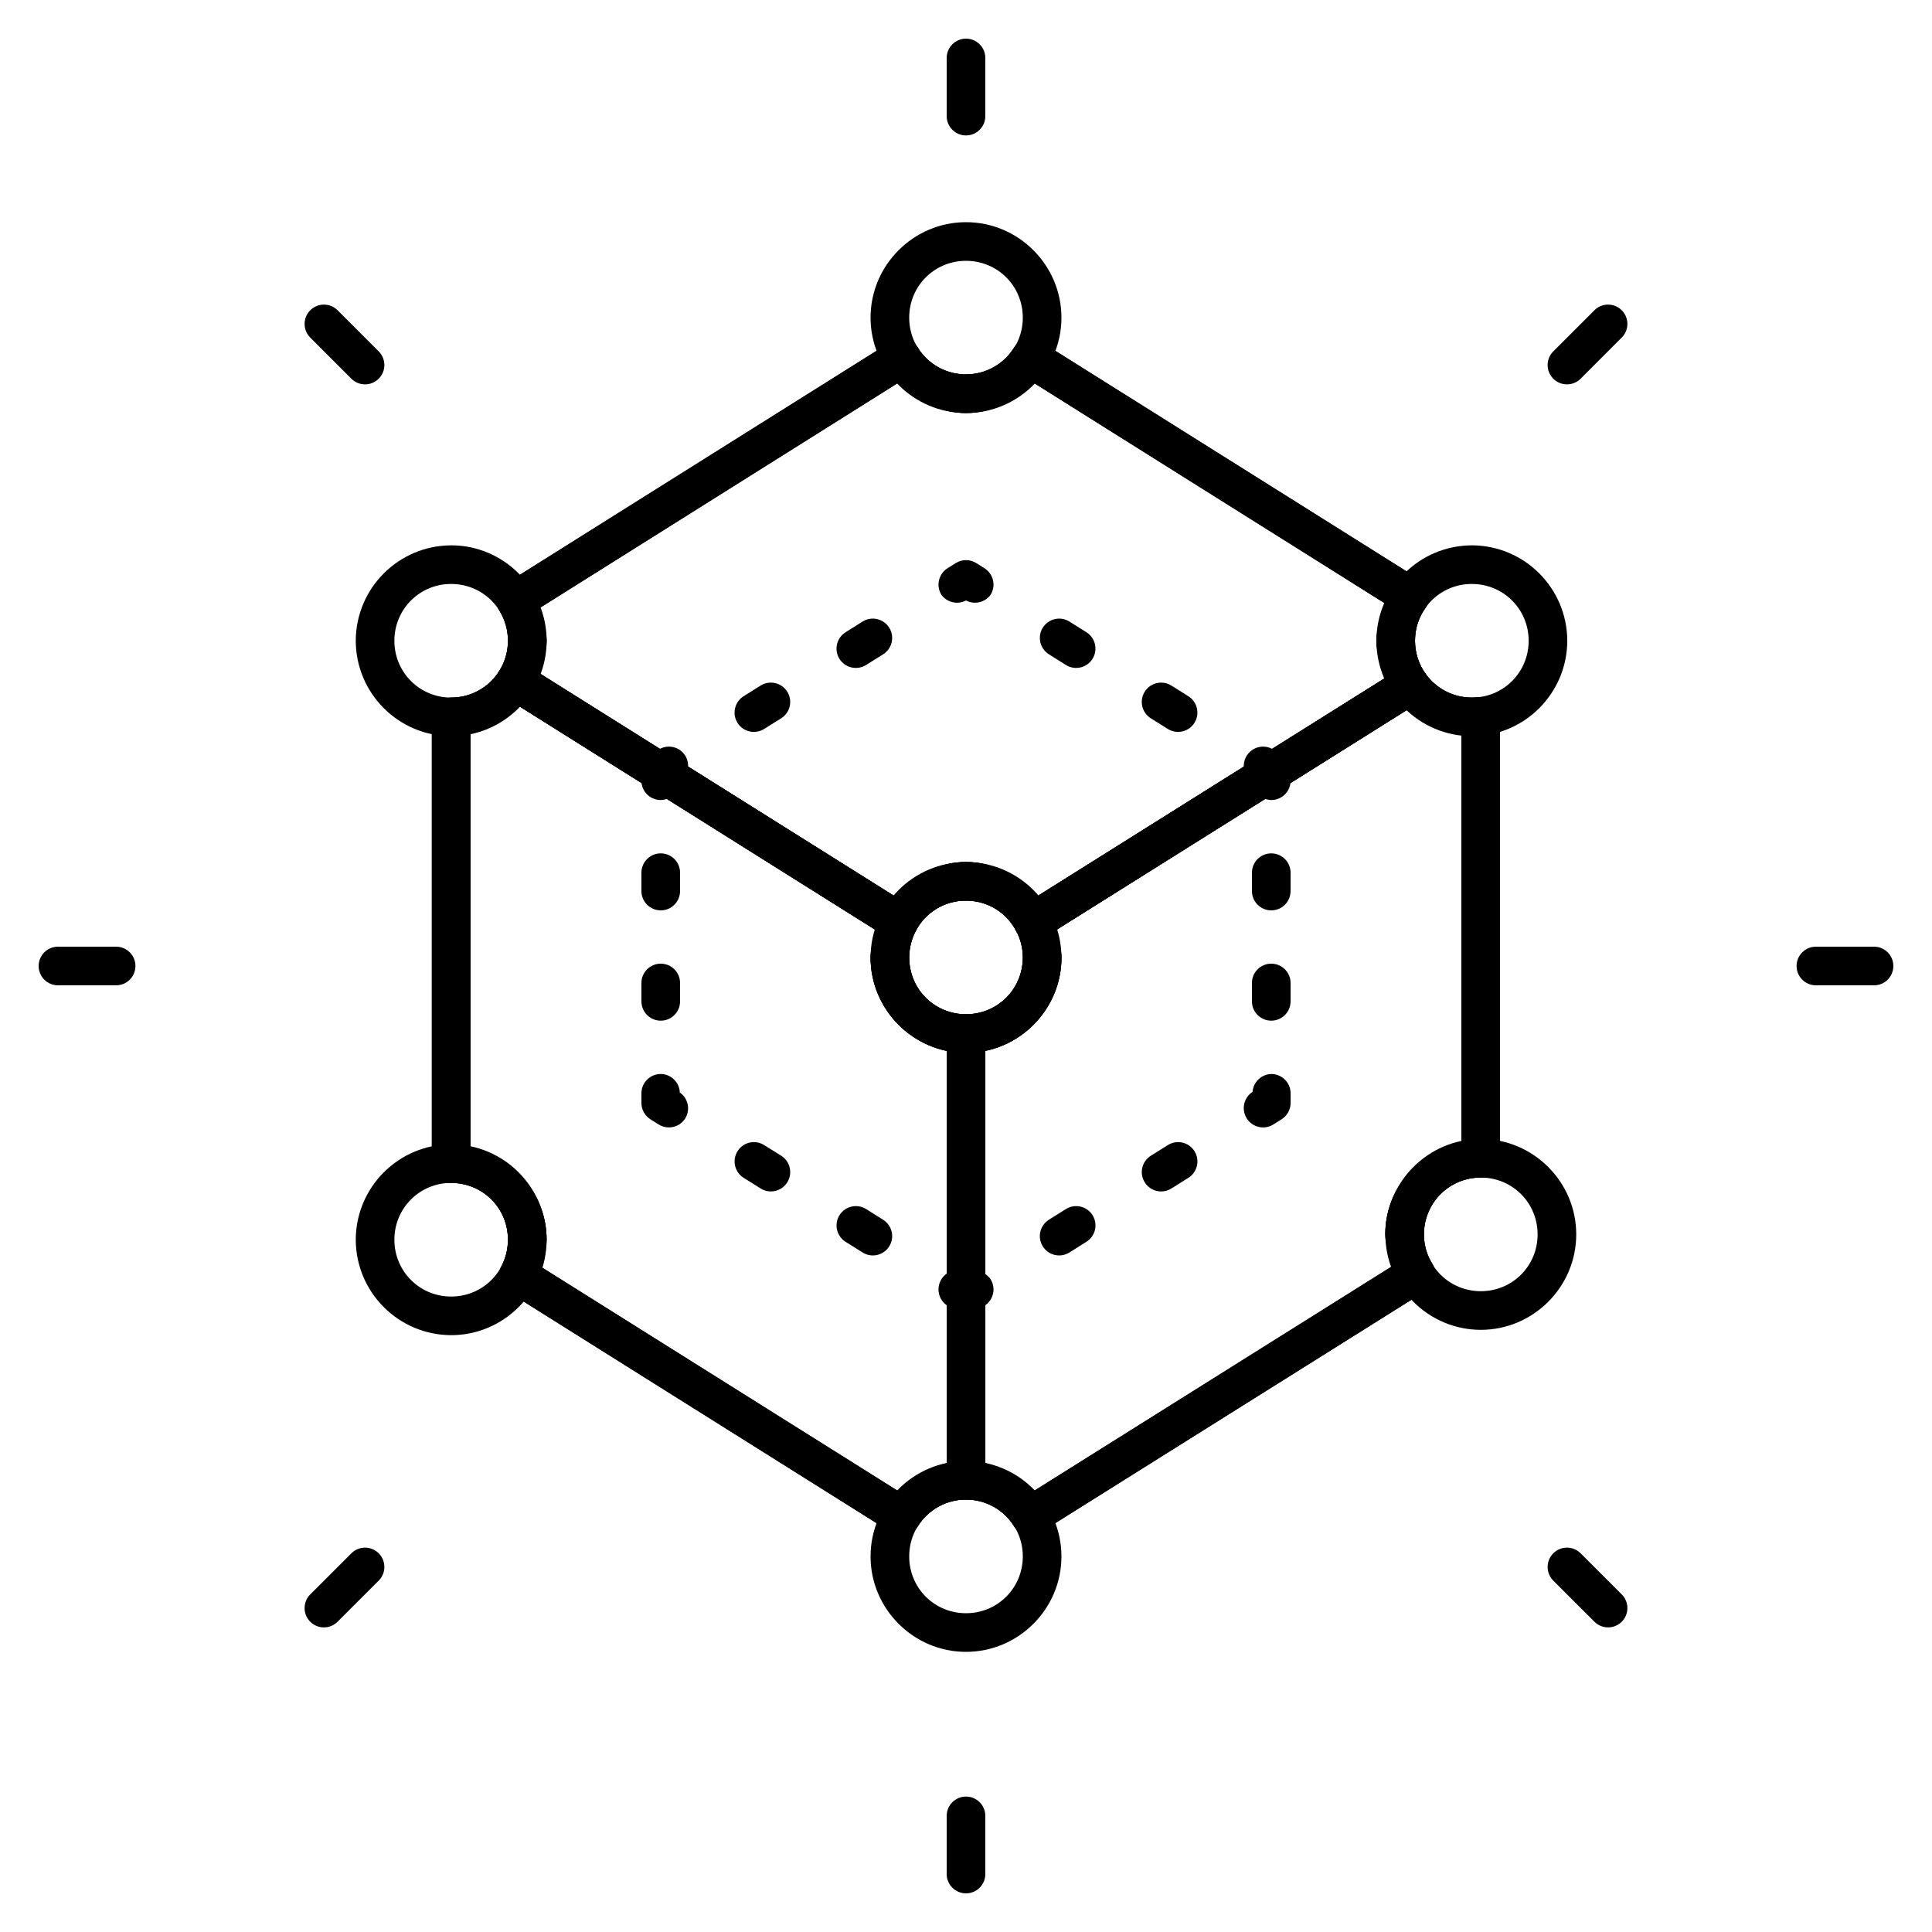
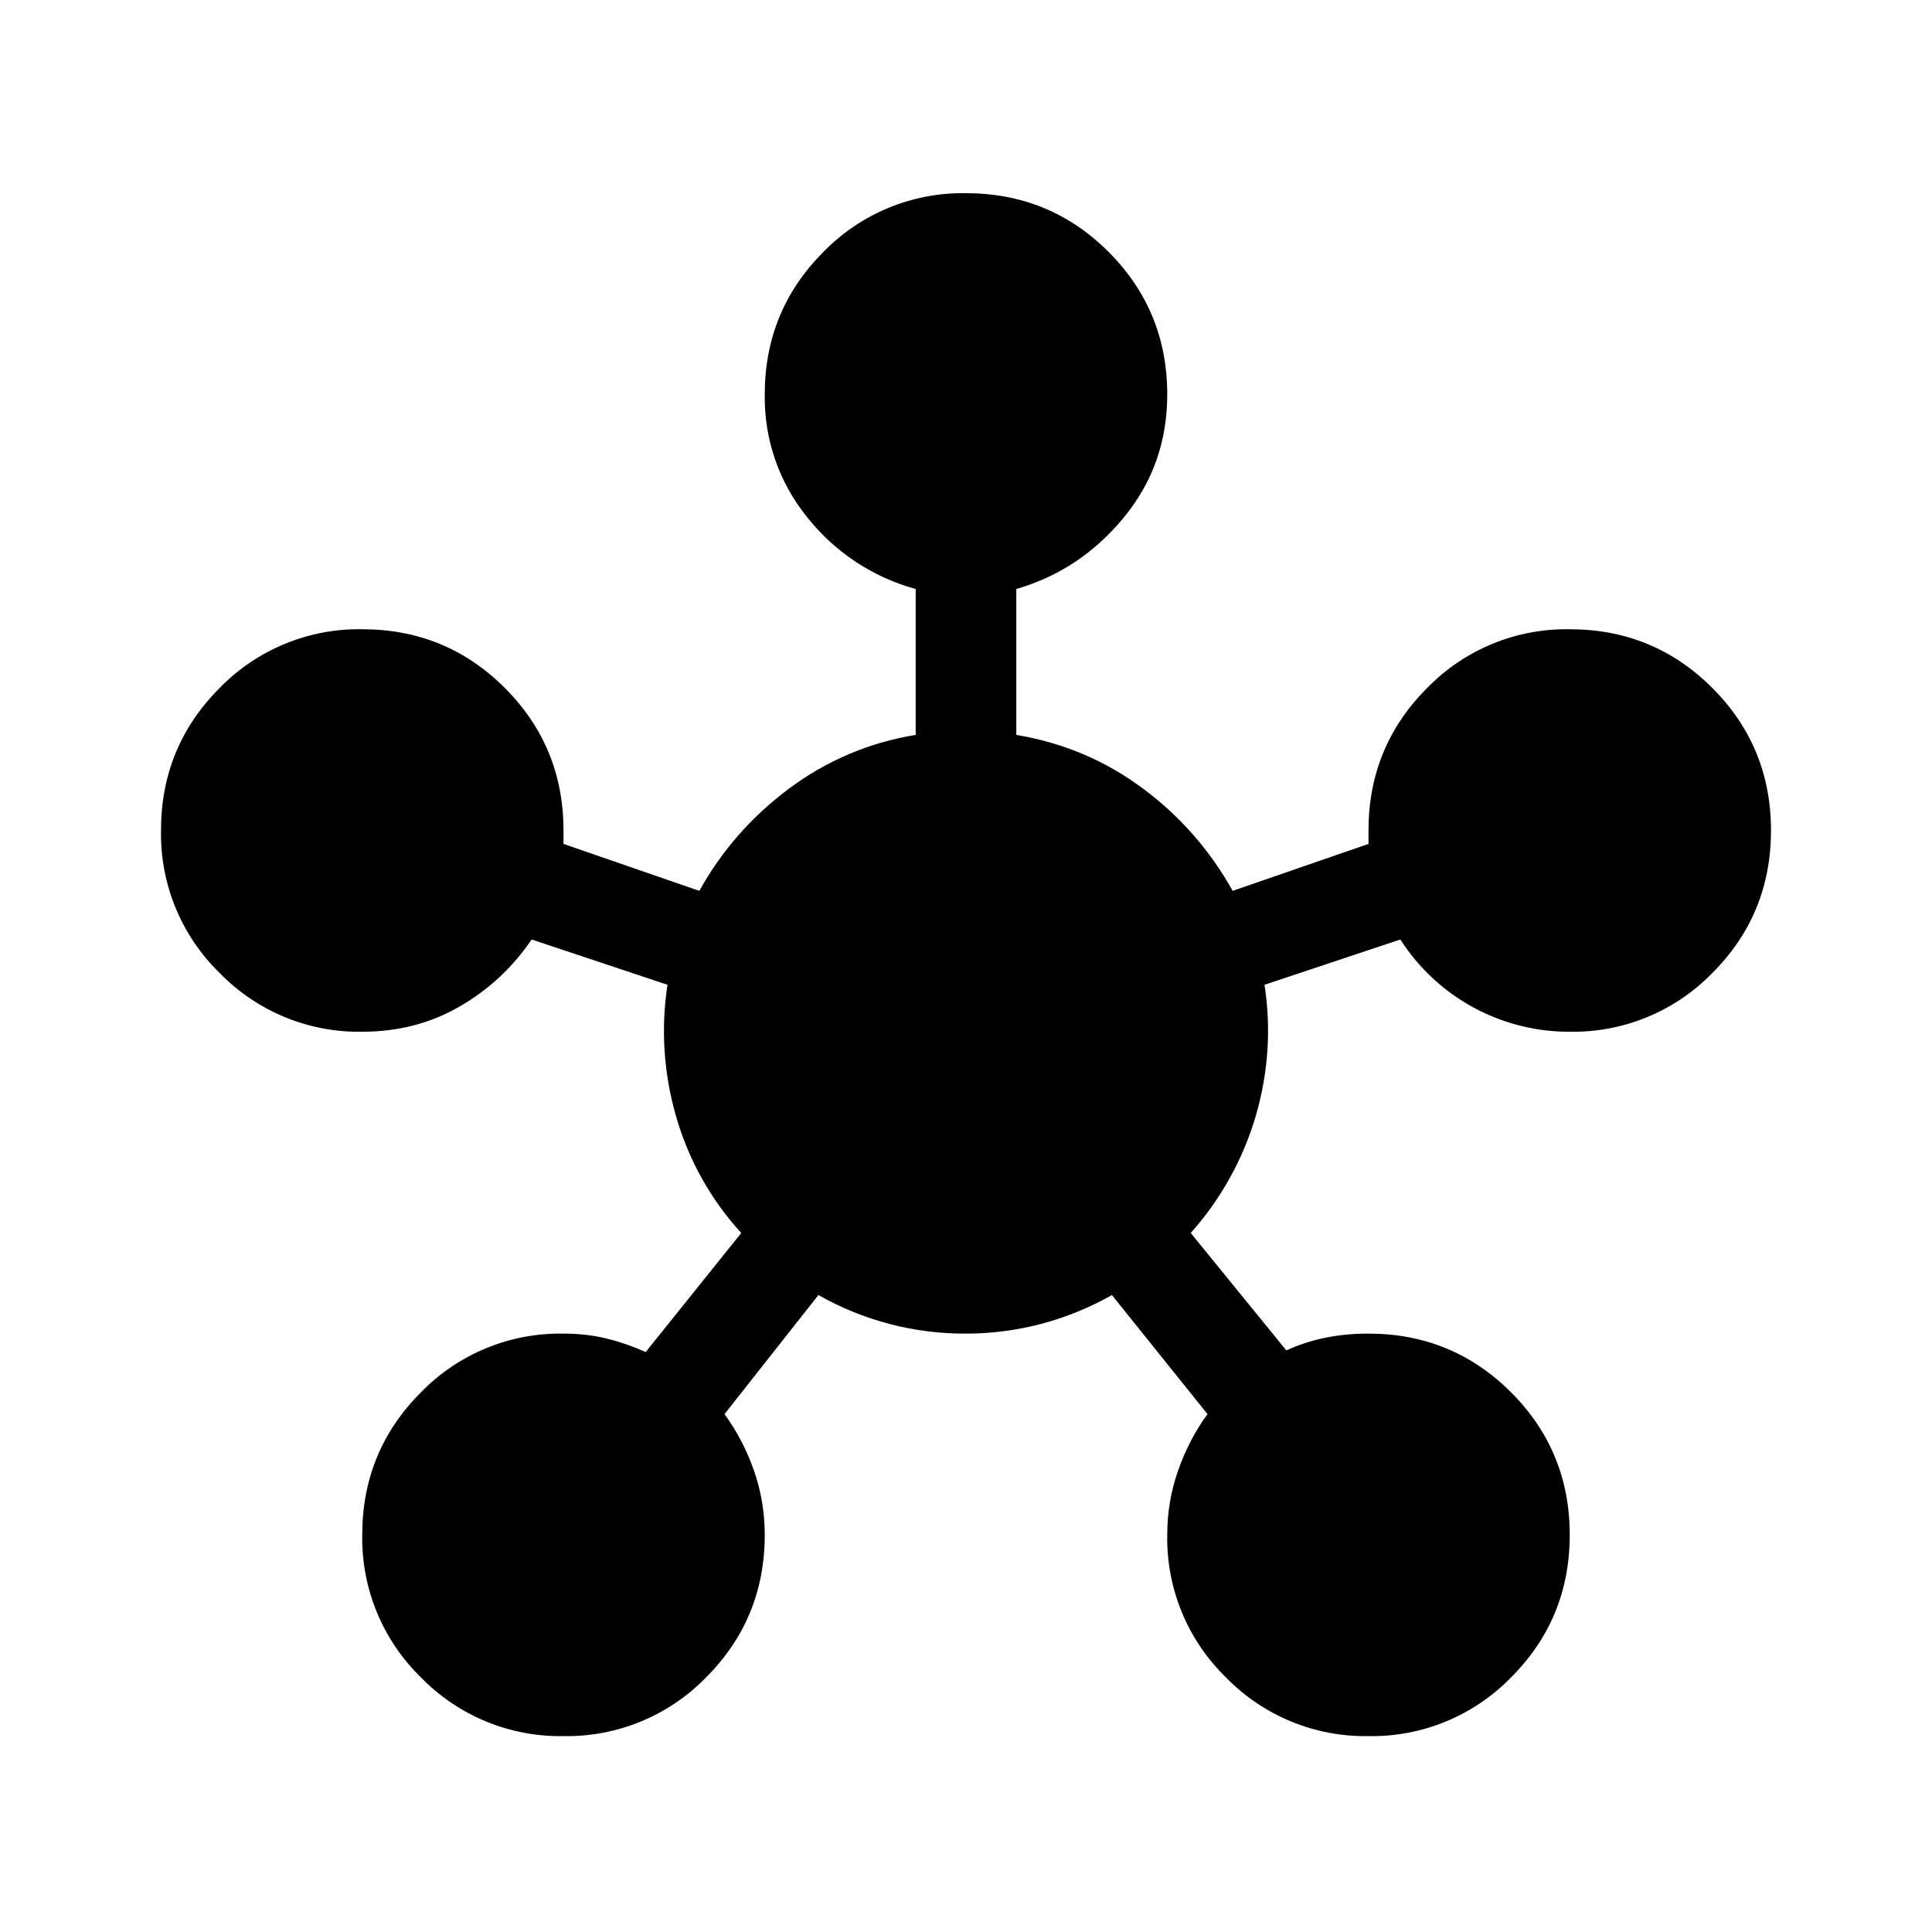
- <svg xmlns="http://www.w3.org/2000/svg" version="1.1" width="512" height="512" x="0" y="0" viewBox="0 0 100 100" style="enable-background:new 0 0 512 512" xml:space="preserve" class="">
-   <g>
-     <g stroke-linecap="round" stroke-linejoin="round">
-       <path d="M53.105 17.553a1 1 0 0 0-.623.447 2.93 2.93 0 0 1-4.975-.006 1 1 0 0 0-1.378-.314L26.16 30.22a1 1 0 0 0-.318 1.376 2.955 2.955 0 0 1 0 3.133 1 1 0 0 0 .318 1.375l19.83 12.45a1 1 0 0 0 1.416-.38 2.91 2.91 0 0 1 2.596-1.557c1.127 0 2.093.626 2.584 1.557a1 1 0 0 0 1.416.38l19.51-12.24a1 1 0 0 0 .285-1.425 2.95 2.95 0 0 1-.557-1.721c0-.65.2-1.23.551-1.715a1 1 0 0 0-.277-1.433l-19.65-12.34a1 1 0 0 0-.759-.127zm-6.544 2.218c.898.924 2.054 1.606 3.441 1.606 1.38 0 2.533-.68 3.43-1.606l18.402 11.555c-.253.596-.594 1.16-.594 1.842 0 .689.337 1.246.59 1.84L53.605 46.44c-.906-1.05-2.123-1.824-3.603-1.824-1.486 0-2.707.774-3.615 1.824L27.827 34.79c.193-.53.464-1.03.464-1.621 0-.596-.273-1.098-.467-1.63z" fill="#000000" data-original="#000000" class="" />
-       <path d="M27.223 34.41a1 1 0 0 0-1.377.313 2.931 2.931 0 0 1-2.494 1.384 1 1 0 0 0-1 1v23.12a1 1 0 0 0 1 1c1.641 0 2.939 1.3 2.939 2.941 0 .5-.125.969-.344 1.383a1 1 0 0 0 .352 1.312l19.83 12.451A1 1 0 0 0 47.508 79a2.93 2.93 0 0 1 4.974-.006 1 1 0 0 0 1.381.32l19.96-12.52a1 1 0 0 0 .314-1.382 2.793 2.793 0 0 1-.436-1.525 2.936 2.936 0 0 1 2.94-2.94 1 1 0 0 0 1-1v-22.87a1 1 0 0 0-1.131-.991 2.41 2.41 0 0 1-.328.021c-.992 0-1.851-.483-2.393-1.228a1 1 0 0 0-1.34-.26L52.94 46.86a1 1 0 0 0-.345 1.327c.222.407.347.87.347 1.37 0 1.64-1.31 2.94-2.939 2.94a2.918 2.918 0 0 1-2.941-2.94c0-.5.127-.968.345-1.382a1 1 0 0 0-.353-1.315zm-.43 2.09 18.61 11.686c-.137.45-.342.874-.342 1.37 0 2.719 2.223 4.94 4.941 4.94 2.71 0 4.94-2.218 4.94-4.94 0-.494-.212-.92-.35-1.372l18.316-11.49c.75.692 1.665 1.155 2.733 1.28V59.15c-2.224.48-3.94 2.377-3.94 4.737 0 .578.268 1.069.455 1.59L53.432 77.223c-.897-.926-2.05-1.606-3.43-1.606-1.387 0-2.543.682-3.441 1.606L27.949 65.539c.136-.451.342-.874.342-1.371 0-2.364-1.714-4.26-3.94-4.738V37.844a4.748 4.748 0 0 0 2.442-1.344z" fill="#000000" data-original="#000000" class="" />
-       <path d="M27.223 34.41a1 1 0 0 0-1.377.313 2.931 2.931 0 0 1-2.494 1.384 1 1 0 0 0-1 1v23.12a1 1 0 0 0 1 1c1.641 0 2.939 1.3 2.939 2.941 0 .5-.125.969-.344 1.383a1 1 0 0 0 .352 1.312l19.83 12.451A1 1 0 0 0 47.508 79a2.93 2.93 0 0 1 4.974-.006 1 1 0 0 0 1.381.32l19.96-12.52a1 1 0 0 0 .314-1.382 2.793 2.793 0 0 1-.436-1.525 2.936 2.936 0 0 1 2.94-2.94 1 1 0 0 0 1-1v-22.87a1 1 0 0 0-1.131-.991 2.41 2.41 0 0 1-.328.021c-.992 0-1.851-.483-2.393-1.228a1 1 0 0 0-1.34-.26L52.94 46.86a1 1 0 0 0-.345 1.327c.222.407.347.87.347 1.37 0 1.64-1.31 2.94-2.939 2.94a2.918 2.918 0 0 1-2.941-2.94c0-.5.127-.968.345-1.382a1 1 0 0 0-.353-1.315zm-.43 2.09 18.61 11.686c-.137.45-.342.874-.342 1.37 0 2.719 2.223 4.94 4.941 4.94 2.71 0 4.94-2.218 4.94-4.94 0-.494-.212-.92-.35-1.372l18.316-11.49c.75.692 1.665 1.155 2.733 1.28V59.15c-2.224.48-3.94 2.377-3.94 4.737 0 .578.268 1.069.455 1.59L53.432 77.223c-.897-.926-2.05-1.606-3.43-1.606-1.387 0-2.543.682-3.441 1.606L27.949 65.539c.136-.451.342-.874.342-1.371 0-2.364-1.714-4.26-3.94-4.738V37.844a4.748 4.748 0 0 0 2.442-1.344z" fill="#000000" data-original="#000000" class="" />
-       <path d="M53.105 17.553a1 1 0 0 0-.623.447 2.93 2.93 0 0 1-4.975-.006 1 1 0 0 0-1.378-.314L26.16 30.22a1 1 0 0 0-.318 1.376 2.955 2.955 0 0 1 0 3.133 1 1 0 0 0 .318 1.375l19.83 12.45a1 1 0 0 0 1.416-.38 2.91 2.91 0 0 1 2.596-1.557c1.127 0 2.093.626 2.584 1.557a1 1 0 0 0 1.416.38l19.51-12.24a1 1 0 0 0 .285-1.425 2.95 2.95 0 0 1-.557-1.721c0-.65.2-1.23.551-1.715a1 1 0 0 0-.277-1.433l-19.65-12.34a1 1 0 0 0-.759-.127zm-6.544 2.218c.898.924 2.054 1.606 3.441 1.606 1.38 0 2.533-.68 3.43-1.606l18.402 11.555c-.253.596-.594 1.16-.594 1.842 0 .689.337 1.246.59 1.84L53.605 46.44c-.906-1.05-2.123-1.824-3.603-1.824-1.486 0-2.707.774-3.615 1.824L27.827 34.79c.193-.53.464-1.03.464-1.621 0-.596-.273-1.098-.467-1.63z" fill="#000000" data-original="#000000" class="" />
-       <path d="M65.91 38.799a1 1 0 0 0-1.379.314 1 1 0 0 0 .313 1.38l-.012-.009a1 1 0 0 0 .969.926 1 1 0 0 0 1-1v-.5a1 1 0 0 0-.469-.846zM65.8 44.17a1 1 0 0 0-1 1v.951a1 1 0 0 0 1 1 1 1 0 0 0 1-1v-.951a1 1 0 0 0-1-1zm0 5.709a1 1 0 0 0-1 1v.951a1 1 0 0 0 1 1 1 1 0 0 0 1-1v-.951a1 1 0 0 0-1-1zM65.8 55.59a1 1 0 0 0-.968.926l.012-.008a1 1 0 0 0-.313 1.379 1 1 0 0 0 1.38.314l.421-.265a1 1 0 0 0 .469-.846v-.5a1 1 0 0 0-1-1zM61.201 59.14a1 1 0 0 0-.754.13l-.879.55a1 1 0 0 0-.316 1.38 1 1 0 0 0 1.379.316l.879-.553a1 1 0 0 0 .316-1.379 1 1 0 0 0-.625-.443zm-6.031 3.442-.879.55a1 1 0 0 0-.316 1.38 1 1 0 0 0 1.379.316l.878-.553a1 1 0 0 0 .317-1.379 1 1 0 0 0-1.38-.314zM49.355 65.766a1 1 0 0 0-.625.443 1 1 0 0 0 .315 1.379l.422.266a1 1 0 0 0 1.066 0l.422-.266a1 1 0 0 0 .315-1.379 1 1 0 0 0-1.208-.344l.047.03a1 1 0 0 0-.109-.02 1 1 0 0 0-.11.02l.047-.03a1 1 0 0 0-.582-.1zM38.799 59.14a1 1 0 0 0-.623.444 1 1 0 0 0 .314 1.379l.88.553a1 1 0 0 0 1.378-.317 1 1 0 0 0-.314-1.379l-.881-.55a1 1 0 0 0-.754-.13zm6.033 3.442a1 1 0 0 0-1.379.314 1 1 0 0 0 .315 1.38l.878.552a1 1 0 0 0 1.38-.316 1 1 0 0 0-.315-1.377zM34.2 55.59a1 1 0 0 0-1 1v.5a1 1 0 0 0 .468.846l.422.265a1 1 0 0 0 1.379-.314 1 1 0 0 0-.27-1.332v.035a1 1 0 0 0-.01-.045 1 1 0 0 0-.033-.037l.031.021a1 1 0 0 0-.988-.94zM34.2 44.17a1 1 0 0 0-1 1v.951a1 1 0 0 0 1 1 1 1 0 0 0 1-1v-.951a1 1 0 0 0-1-1zm0 5.709a1 1 0 0 0-1 1v.951a1 1 0 0 0 1 1 1 1 0 0 0 1-1v-.951a1 1 0 0 0-1-1zM34.846 38.67a1 1 0 0 0-.756.129l-.422.265a1 1 0 0 0-.469.846v.5a1 1 0 0 0 1 1 1 1 0 0 0 .969-.926l-.012.008a1 1 0 0 0 .016-.017 1 1 0 0 0 .027-.065v.035a1 1 0 0 0 .27-1.332 1 1 0 0 0-.623-.443zM45.402 32.045a1 1 0 0 0-.756.127l-.878.553a1 1 0 0 0-.317 1.379 1 1 0 0 0 1.38.314l.878-.55a1 1 0 0 0 .316-1.38 1 1 0 0 0-.623-.443zm-5.279 3.312a1 1 0 0 0-.754.127l-.879.553a1 1 0 0 0-.316 1.379 1 1 0 0 0 1.379.314l.879-.55a1 1 0 0 0 .316-1.38 1 1 0 0 0-.625-.443zM49.467 29.146l-.422.266a1 1 0 0 0-.315 1.379 1 1 0 0 0 1.27.29 1 1 0 0 0 1.27-.29 1 1 0 0 0-.315-1.379l-.422-.266a1 1 0 0 0-1.066 0zM54.598 32.045a1 1 0 0 0-.623.443 1 1 0 0 0 .314 1.377l.879.553a1 1 0 0 0 1.379-.314 1 1 0 0 0-.315-1.38l-.878-.552a1 1 0 0 0-.756-.127zm5.277 3.312a1 1 0 0 0-.623.444 1 1 0 0 0 .314 1.379l.881.55a1 1 0 0 0 1.377-.314 1 1 0 0 0-.314-1.379l-.88-.553a1 1 0 0 0-.755-.127z" fill="#000000" data-original="#000000" class="" />
-       <g stroke-miterlimit="10">
-         <path d="M50.002 52.496a1 1 0 0 0-1 1v23.121a1 1 0 0 0 1 1 1 1 0 0 0 1-1v-23.12a1 1 0 0 0-1-1zM50 11.5c-2.716 0-4.94 2.223-4.94 4.94s2.224 4.94 4.94 4.94 4.94-2.224 4.94-4.94S52.715 11.5 50 11.5zm0 2c1.636 0 2.94 1.304 2.94 2.94s-1.304 2.94-2.94 2.94-2.94-1.305-2.94-2.94S48.365 13.5 50 13.5zM23.354 28.227a4.954 4.954 0 0 0-4.94 4.939 4.954 4.954 0 0 0 4.94 4.94c2.716 0 4.94-2.224 4.94-4.94s-2.224-4.94-4.94-4.94zm0 2a2.926 2.926 0 0 1 2.94 2.939 2.926 2.926 0 0 1-2.94 2.94 2.924 2.924 0 0 1-2.94-2.94 2.924 2.924 0 0 1 2.94-2.94z" fill="#000000" data-original="#000000" class="" />
-         <path d="M50 44.617a4.954 4.954 0 0 0-4.94 4.94c0 2.716 2.224 4.94 4.94 4.94s4.94-2.224 4.94-4.94a4.954 4.954 0 0 0-4.94-4.94zm0 2a2.924 2.924 0 0 1 2.94 2.94c0 1.635-1.304 2.94-2.94 2.94s-2.94-1.305-2.94-2.94a2.924 2.924 0 0 1 2.94-2.94zM76.182 28.227a4.954 4.954 0 0 0-4.94 4.939 4.954 4.954 0 0 0 4.94 4.94 4.954 4.954 0 0 0 4.94-4.94 4.954 4.954 0 0 0-4.94-4.94zm0 2a2.924 2.924 0 0 1 2.94 2.939 2.924 2.924 0 0 1-2.94 2.94 2.924 2.924 0 0 1-2.94-2.94 2.924 2.924 0 0 1 2.94-2.94zM23.354 59.229a4.954 4.954 0 0 0-4.94 4.939 4.954 4.954 0 0 0 4.94 4.94c2.716 0 4.94-2.224 4.94-4.94s-2.224-4.94-4.94-4.94zm0 2c1.635 0 2.94 1.303 2.94 2.939s-1.305 2.94-2.94 2.94a2.924 2.924 0 0 1-2.94-2.94 2.924 2.924 0 0 1 2.94-2.94zM50 75.62c-2.716 0-4.94 2.224-4.94 4.94S47.285 85.5 50 85.5s4.94-2.223 4.94-4.94-2.224-4.94-4.94-4.94zm0 2c1.636 0 2.94 1.305 2.94 2.94S51.635 83.5 50 83.5s-2.94-1.304-2.94-2.94 1.304-2.94 2.94-2.94zM76.646 58.951c-2.716 0-4.94 2.225-4.94 4.942s2.224 4.939 4.94 4.939c2.717 0 4.94-2.223 4.94-4.94s-2.223-4.94-4.94-4.94zm0 2c1.636 0 2.94 1.306 2.94 2.942s-1.304 2.939-2.94 2.939c-1.635 0-2.94-1.304-2.94-2.94s1.305-2.94 2.94-2.94zM82.527 16.059l-2.129 2.128a1 1 0 0 0 0 1.415 1 1 0 0 0 1.415 0l2.128-2.13a1 1 0 0 0 0-1.413 1 1 0 0 0-1.414 0zM18.895 80.105a1 1 0 0 0-.707.293l-2.13 2.13a1 1 0 0 0 0 1.413 1 1 0 0 0 1.415 0l2.129-2.129a1 1 0 0 0 0-1.414 1 1 0 0 0-.707-.293zM93.99 49a1 1 0 0 0-1 1 1 1 0 0 0 1 1H97a1 1 0 0 0 1-1 1 1 0 0 0-1-1zM3 49a1 1 0 0 0-1 1 1 1 0 0 0 1 1h3.01a1 1 0 0 0 1-1 1 1 0 0 0-1-1zM50 2a1 1 0 0 0-1 1v3.01a1 1 0 0 0 1 1 1 1 0 0 0 1-1V3a1 1 0 0 0-1-1zM50 92.99a1 1 0 0 0-1 1V97a1 1 0 0 0 1 1 1 1 0 0 0 1-1v-3.01a1 1 0 0 0-1-1zM80.398 80.398a1 1 0 0 0 0 1.415l2.13 2.128a1 1 0 0 0 1.413 0 1 1 0 0 0 0-1.414l-2.129-2.129a1 1 0 0 0-1.414 0zM16.766 15.766a1 1 0 0 0-.707.293 1 1 0 0 0 0 1.414l2.128 2.129a1 1 0 0 0 1.415 0 1 1 0 0 0 0-1.414l-2.13-2.13a1 1 0 0 0-.706-.292z" fill="#000000" data-original="#000000" class="" />
-       </g>
-     </g>
-   </g>
+ <svg xmlns="http://www.w3.org/2000/svg" viewBox="0 0 24 24" height="24" width="24" xml:space="preserve" style="fill-rule:evenodd;clip-rule:evenodd;stroke-linejoin:round;stroke-miterlimit:2">
+   <path d="M6 23a2.894 2.894 0 0 1-2.125-.875A2.894 2.894 0 0 1 3 20c0-.833.292-1.542.875-2.125A2.894 2.894 0 0 1 6 17c.233 0 .45.025.65.075.2.05.392.117.575.2L8.65 15.5a4.335 4.335 0 0 1-.975-1.75 4.56 4.56 0 0 1-.125-1.95l-2.025-.675c-.283.417-.642.75-1.075 1-.433.25-.917.375-1.45.375a2.894 2.894 0 0 1-2.125-.875A2.894 2.894 0 0 1 0 9.5c0-.833.292-1.542.875-2.125A2.894 2.894 0 0 1 3 6.5c.833 0 1.542.292 2.125.875S6 8.667 6 9.5v.2l2.025.7c.333-.6.779-1.108 1.338-1.525a4.284 4.284 0 0 1 1.887-.8V5.9a3.107 3.107 0 0 1-1.612-1.063A2.83 2.83 0 0 1 9 3c0-.833.292-1.542.875-2.125A2.894 2.894 0 0 1 12 0c.833 0 1.542.292 2.125.875S15 2.167 15 3c0 .7-.217 1.313-.65 1.837-.433.526-.967.88-1.6 1.063v2.175c.7.117 1.329.383 1.888.8a4.785 4.785 0 0 1 1.337 1.525L18 9.7v-.2c0-.833.292-1.542.875-2.125A2.894 2.894 0 0 1 21 6.5c.833 0 1.542.292 2.125.875S24 8.667 24 9.5s-.292 1.542-.875 2.125A2.894 2.894 0 0 1 21 12.5a2.985 2.985 0 0 1-2.525-1.375l-2.025.675c.1.65.058 1.296-.125 1.937a4.546 4.546 0 0 1-.975 1.763l1.425 1.75c.183-.083.375-.146.575-.187.2-.042.417-.063.65-.063.833 0 1.542.292 2.125.875S21 19.167 21 20s-.292 1.542-.875 2.125A2.894 2.894 0 0 1 18 23a2.894 2.894 0 0 1-2.125-.875A2.894 2.894 0 0 1 15 20c0-.333.054-.654.163-.962.108-.309.254-.588.437-.838l-1.425-1.775a4.402 4.402 0 0 1-2.187.575 4.406 4.406 0 0 1-2.188-.575L8.4 18.2c.183.25.329.529.438.838.108.308.162.629.162.962 0 .833-.292 1.542-.875 2.125A2.894 2.894 0 0 1 6 23Z" style="fill-rule:nonzero" transform="matrix(.83333 0 0 .83333 2 2.4)" />
</svg>
